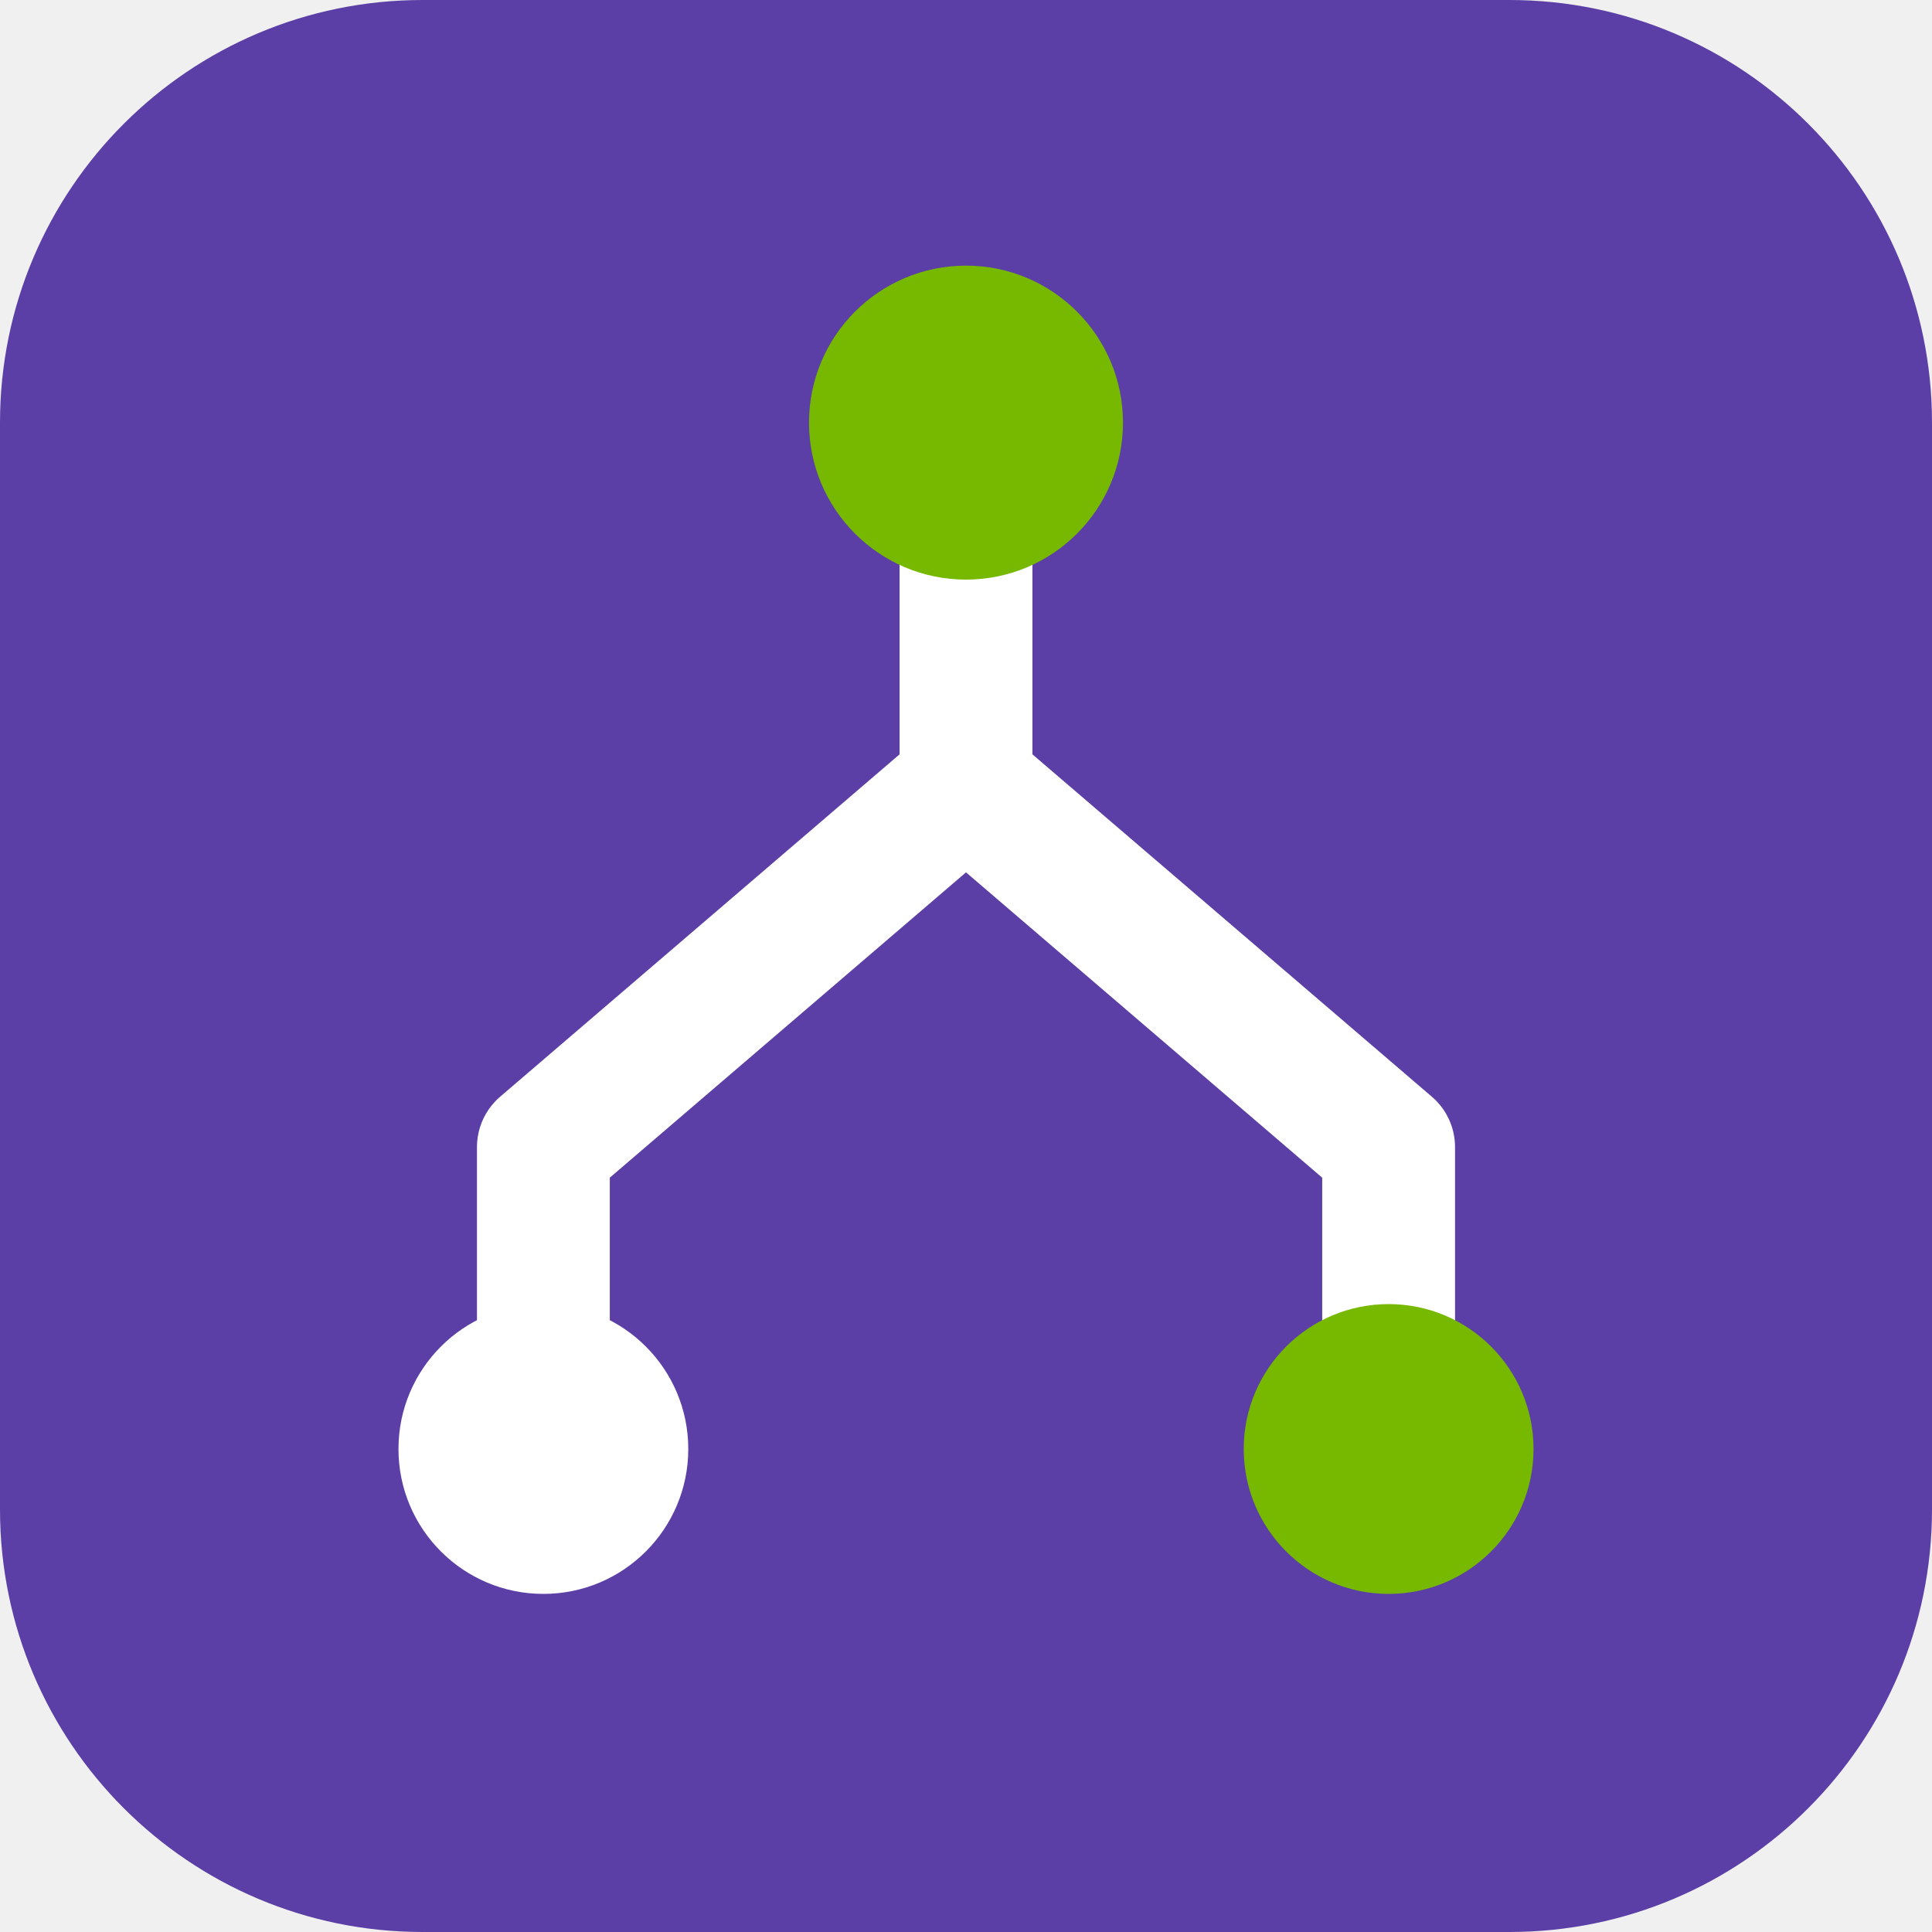
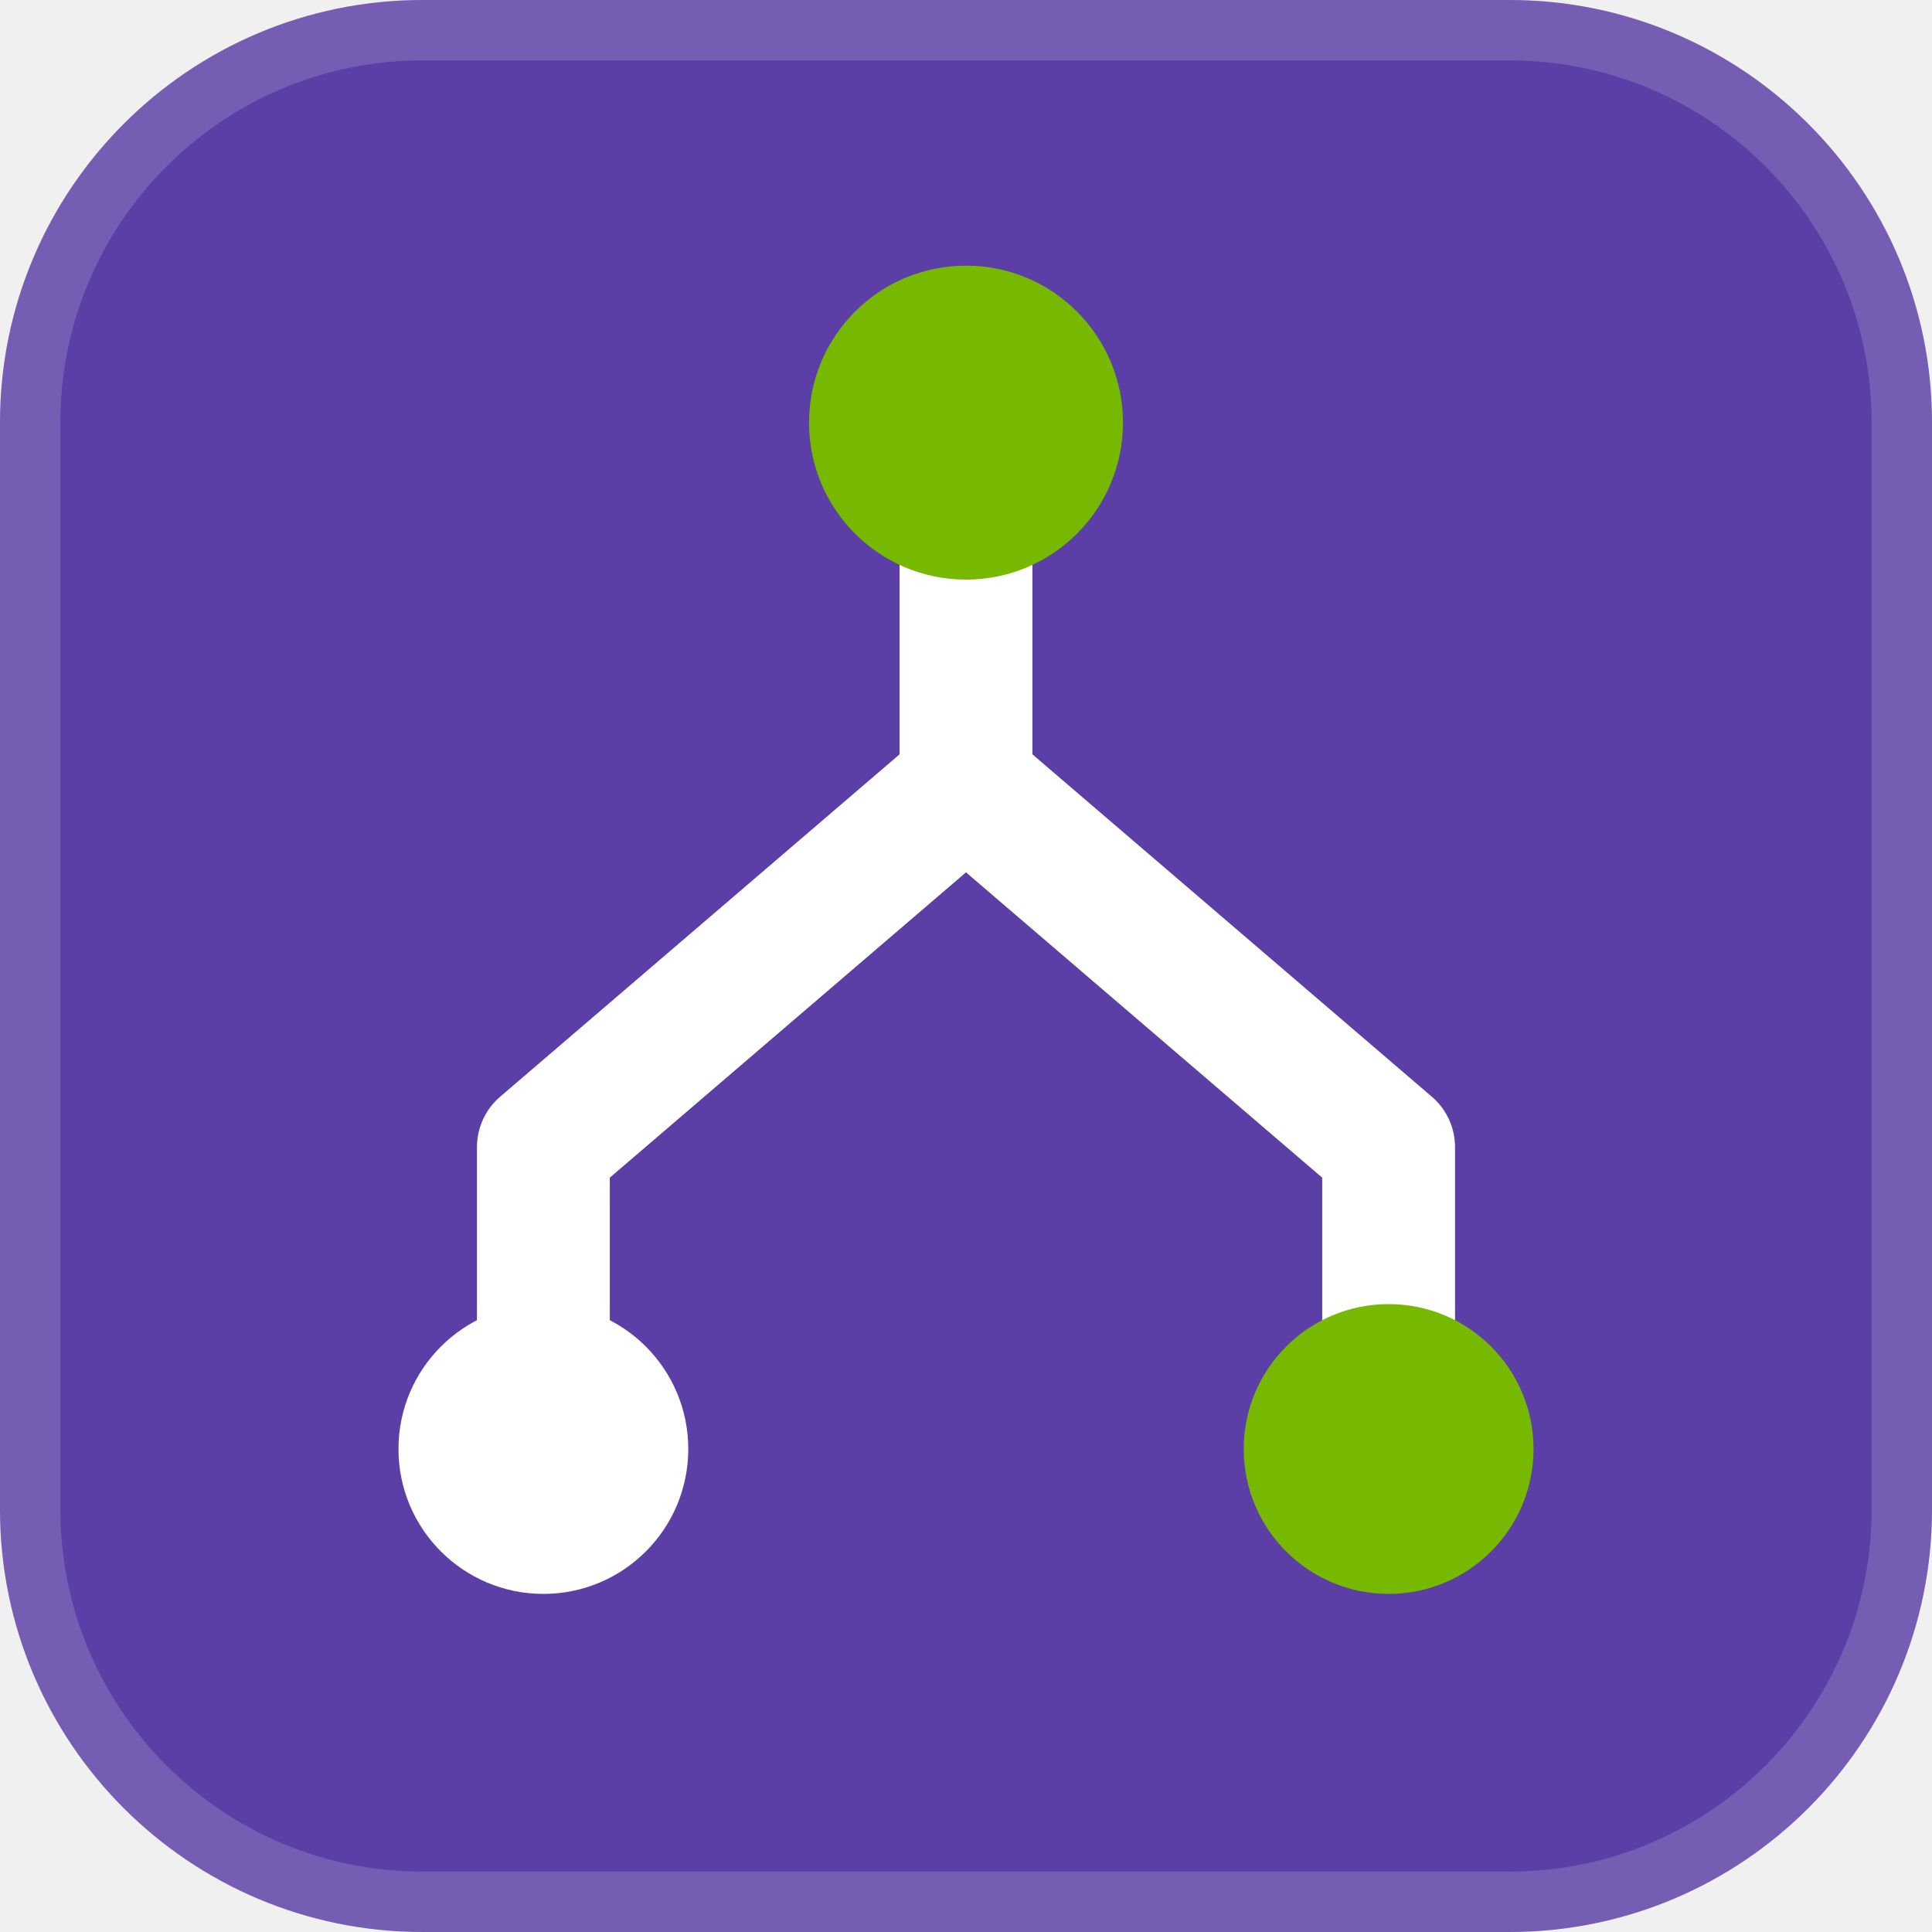
<svg xmlns="http://www.w3.org/2000/svg" viewBox="0 0 32 32">
  <rect width="32" height="32" rx="7" fill="#5b3fa6" />
+   <rect x=".5" y=".5" width="31" height="31" rx="6.5" fill="none" stroke="#fff" stroke-opacity=".16" />
  <path d="M16 7v6M16 13l-7 6M16 13l7 6M9 19v5M23 19v5" stroke="#fff" stroke-width="2.2" stroke-linecap="round" fill="none" />
  <circle cx="16" cy="7" r="2.6" fill="#76b900" />
  <circle cx="9" cy="24" r="2.4" fill="#fff" />
  <circle cx="23" cy="24" r="2.4" fill="#76b900" />
</svg>
